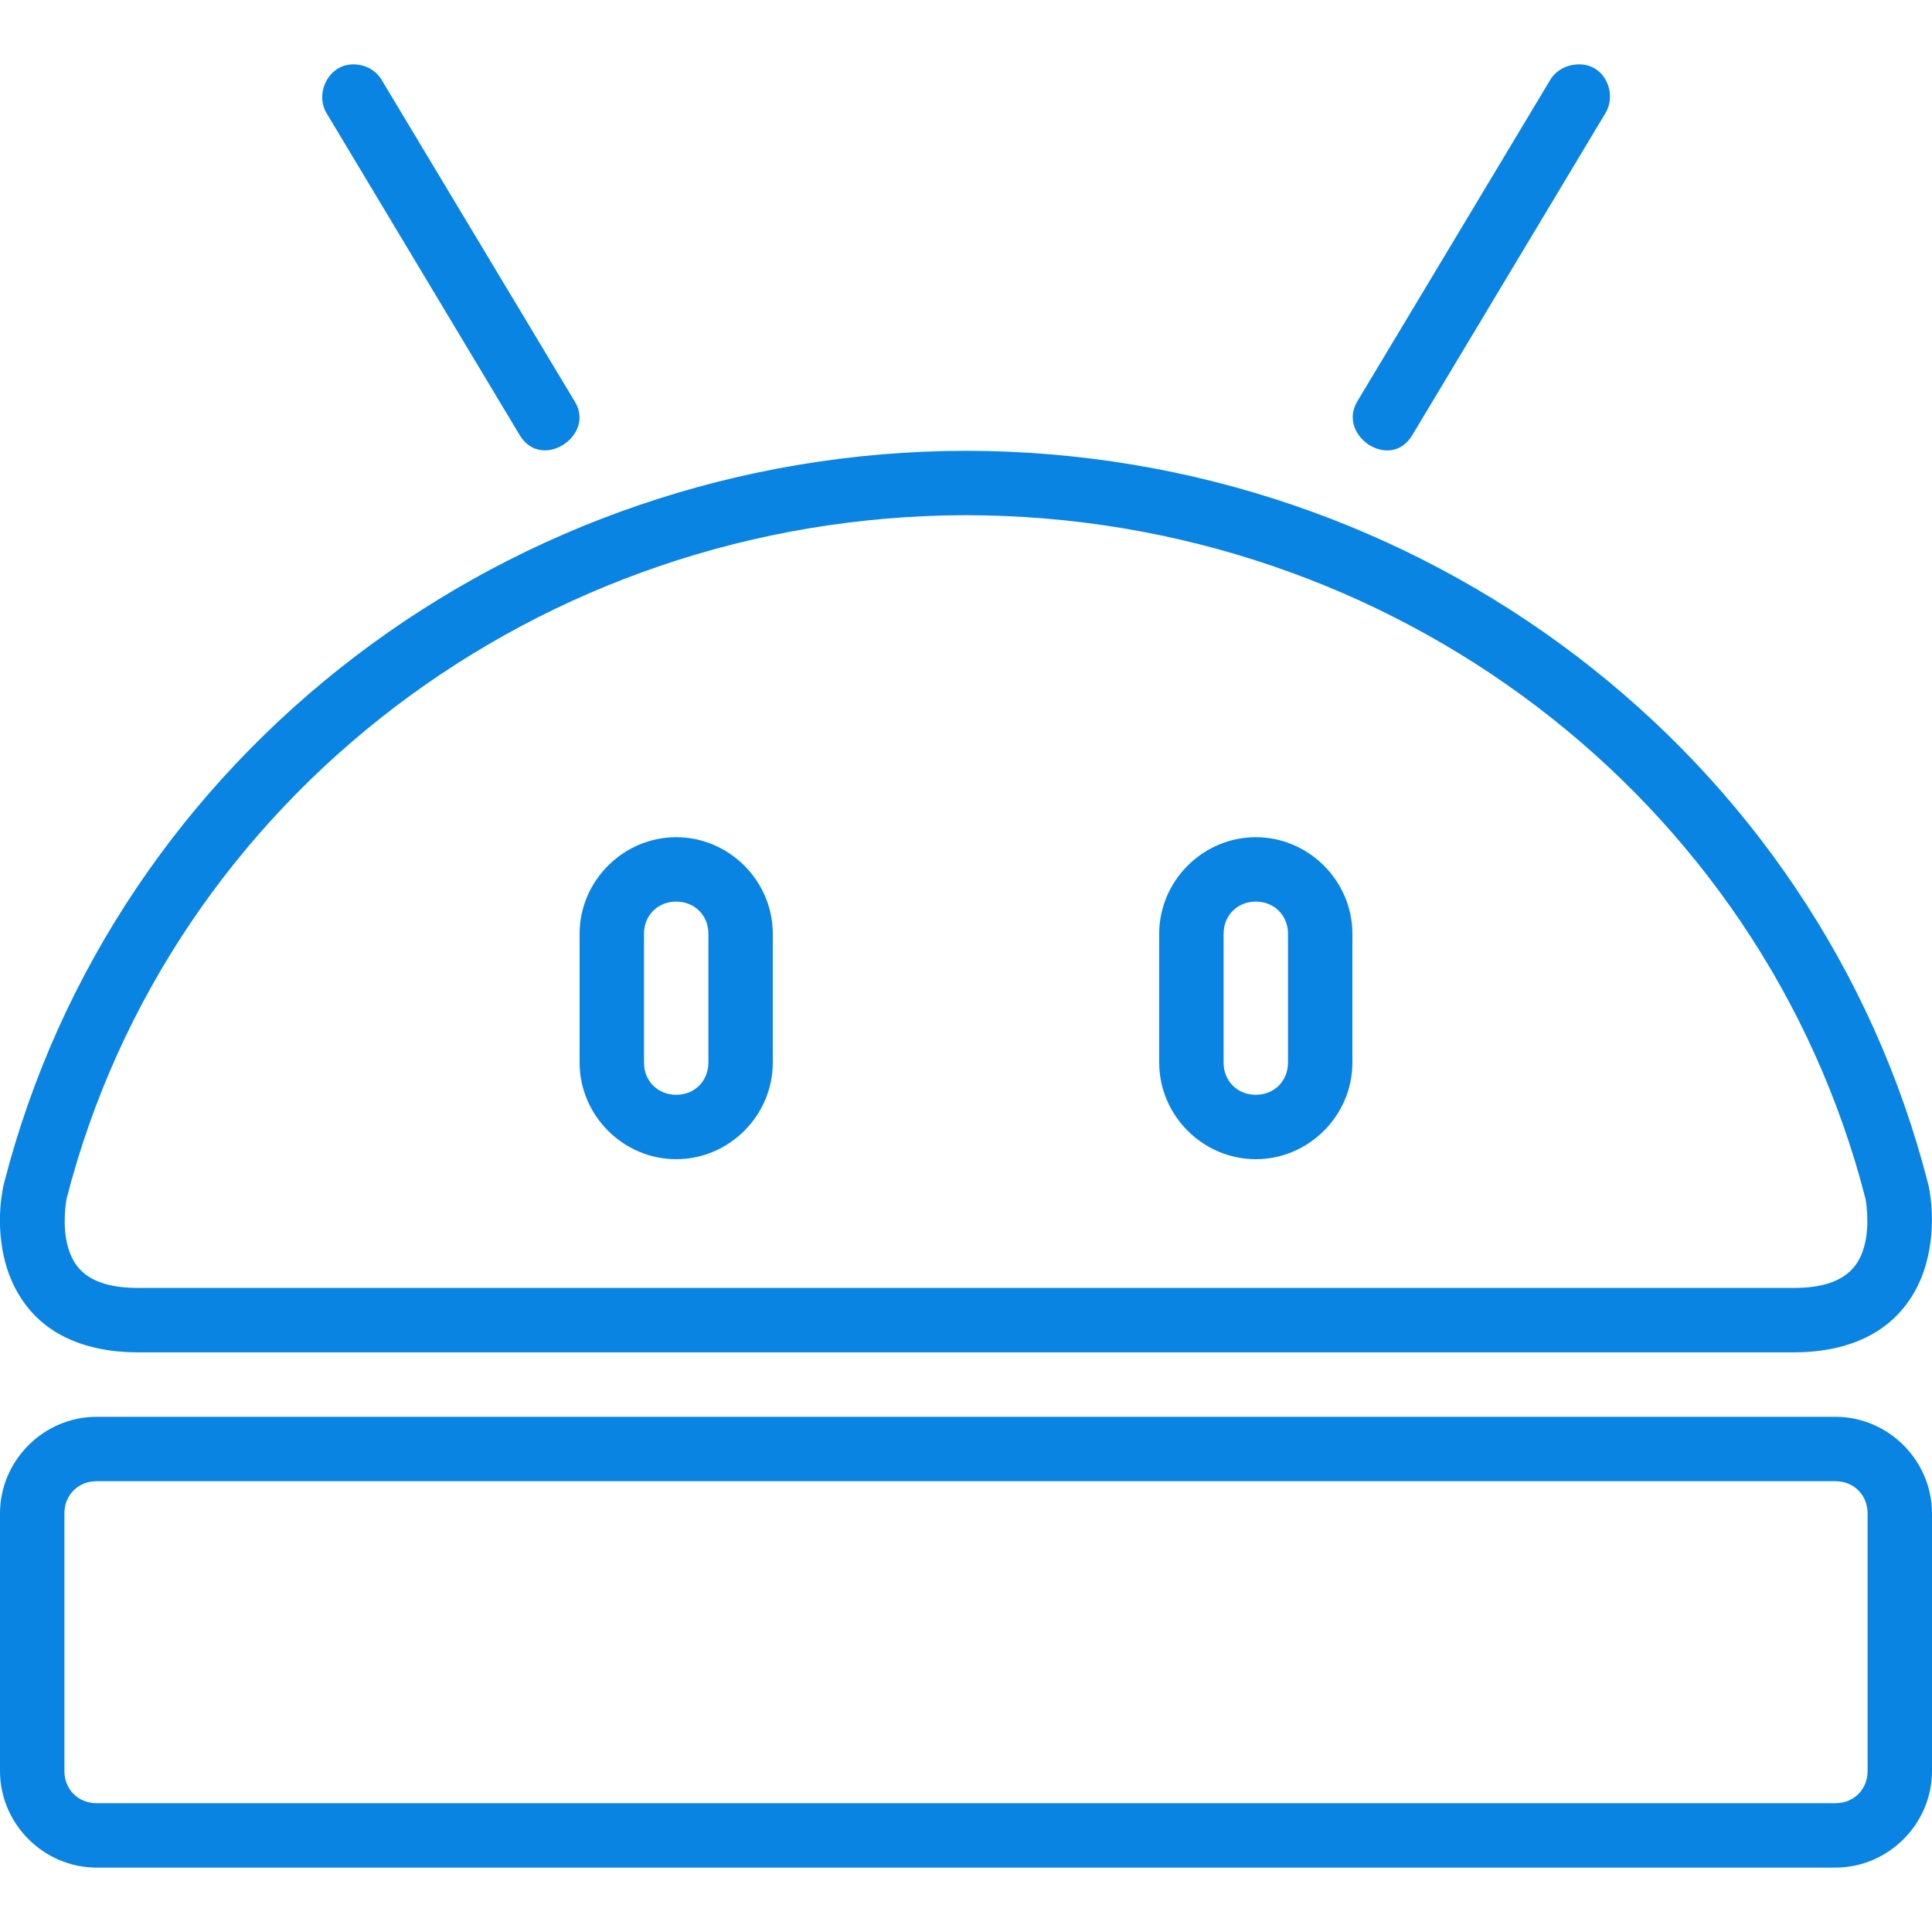
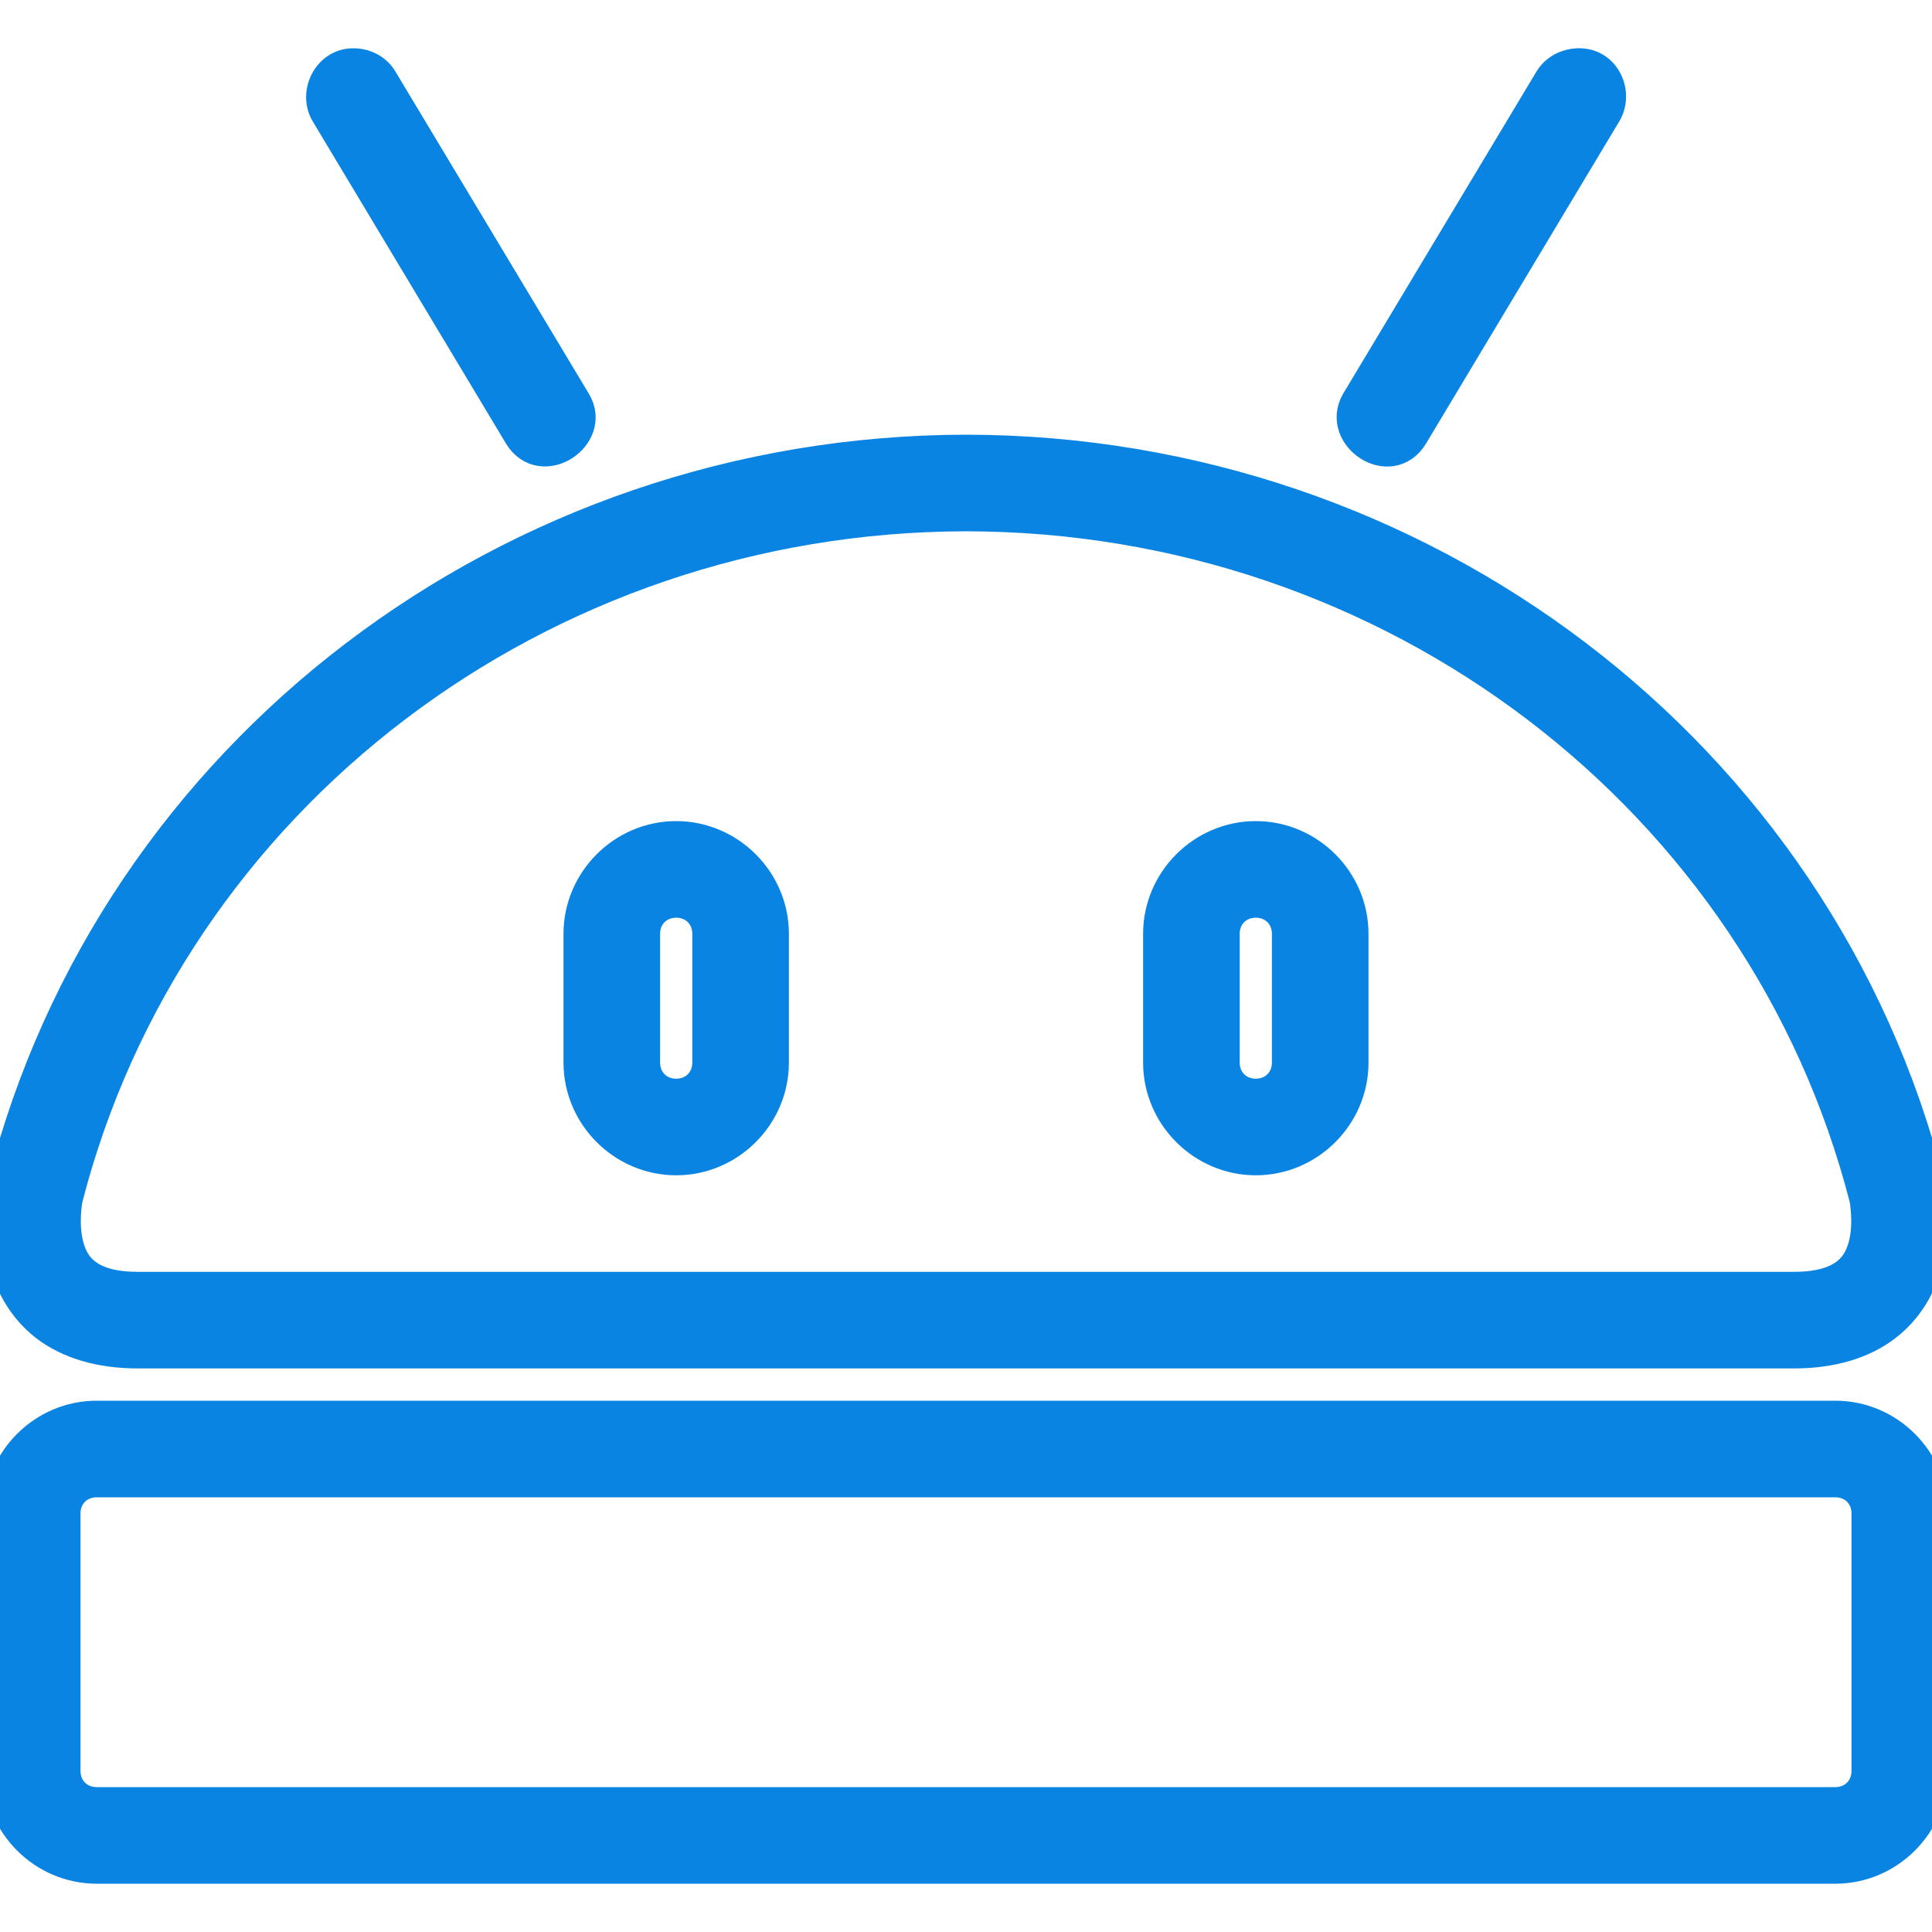
- <svg xmlns="http://www.w3.org/2000/svg" fill="#0984e2" width="800px" height="800px" viewBox="0 0 30 30">
+ <svg xmlns="http://www.w3.org/2000/svg" fill="#0984e2" stroke="#0984e2" stroke-width="0.5" stroke-linejoin="round" width="800px" height="800px" viewBox="0 0 30 30">
  <path d="M24.527 1c.395 0 .59.456.398.764L21.93 6.757c-.34.566-1.16.01-.86-.514l2.997-4.994c.094-.164.272-.25.46-.25zM5.473 1c-.375.007-.59.455-.398.764L8.07 6.757c.338.563 1.174.01.86-.514L5.932 1.25C5.84 1.085 5.66.995 5.473 1zM19.5 13c-.822 0-1.5.678-1.5 1.5v2c0 .822.678 1.5 1.5 1.5s1.5-.678 1.5-1.5v-2c0-.822-.678-1.5-1.5-1.5zm0 1c.286 0 .5.214.5.5v2c0 .286-.214.5-.5.5-.286 0-.5-.214-.5-.5v-2c0-.286.214-.5.5-.5zm-9-1c-.822 0-1.5.678-1.5 1.5v2c0 .822.678 1.5 1.5 1.5s1.5-.678 1.5-1.5v-2c0-.822-.678-1.5-1.5-1.5zm0 1c.286 0 .5.214.5.5v2c0 .286-.214.5-.5.5-.286 0-.5-.214-.5-.5v-2c0-.286.214-.5.5-.5zm-9 8c-.822 0-1.5.678-1.5 1.5v4c0 .822.678 1.5 1.5 1.5h27c.822 0 1.5-.678 1.5-1.5v-4c0-.822-.678-1.5-1.5-1.5zm0 1h27c.286 0 .5.214.5.5v4c0 .286-.214.5-.5.5h-27c-.286 0-.5-.214-.5-.5v-4c0-.286.214-.5.5-.5zM15 7C7.937 7.01 1.772 11.695.062 18.377l-.003.012s-.154.594.032 1.247c.093.326.284.685.63.95.347.263.825.413 1.42.413h25.712c.595 0 1.075-.15 1.42-.414.348-.264.54-.623.632-.95.187-.652.037-1.247.037-1.247l-.004-.013C28.23 11.694 22.064 7.007 15 7zm0 1c6.62.006 12.37 4.386 13.967 10.613 0 .002.078.403-.022.75-.05.174-.13.315-.275.426-.147.11-.383.21-.816.21H2.144c-.435 0-.67-.1-.816-.21-.146-.112-.224-.253-.273-.427-.098-.344-.023-.736-.022-.744C2.63 12.39 8.38 8.01 15 8z" />
</svg>
